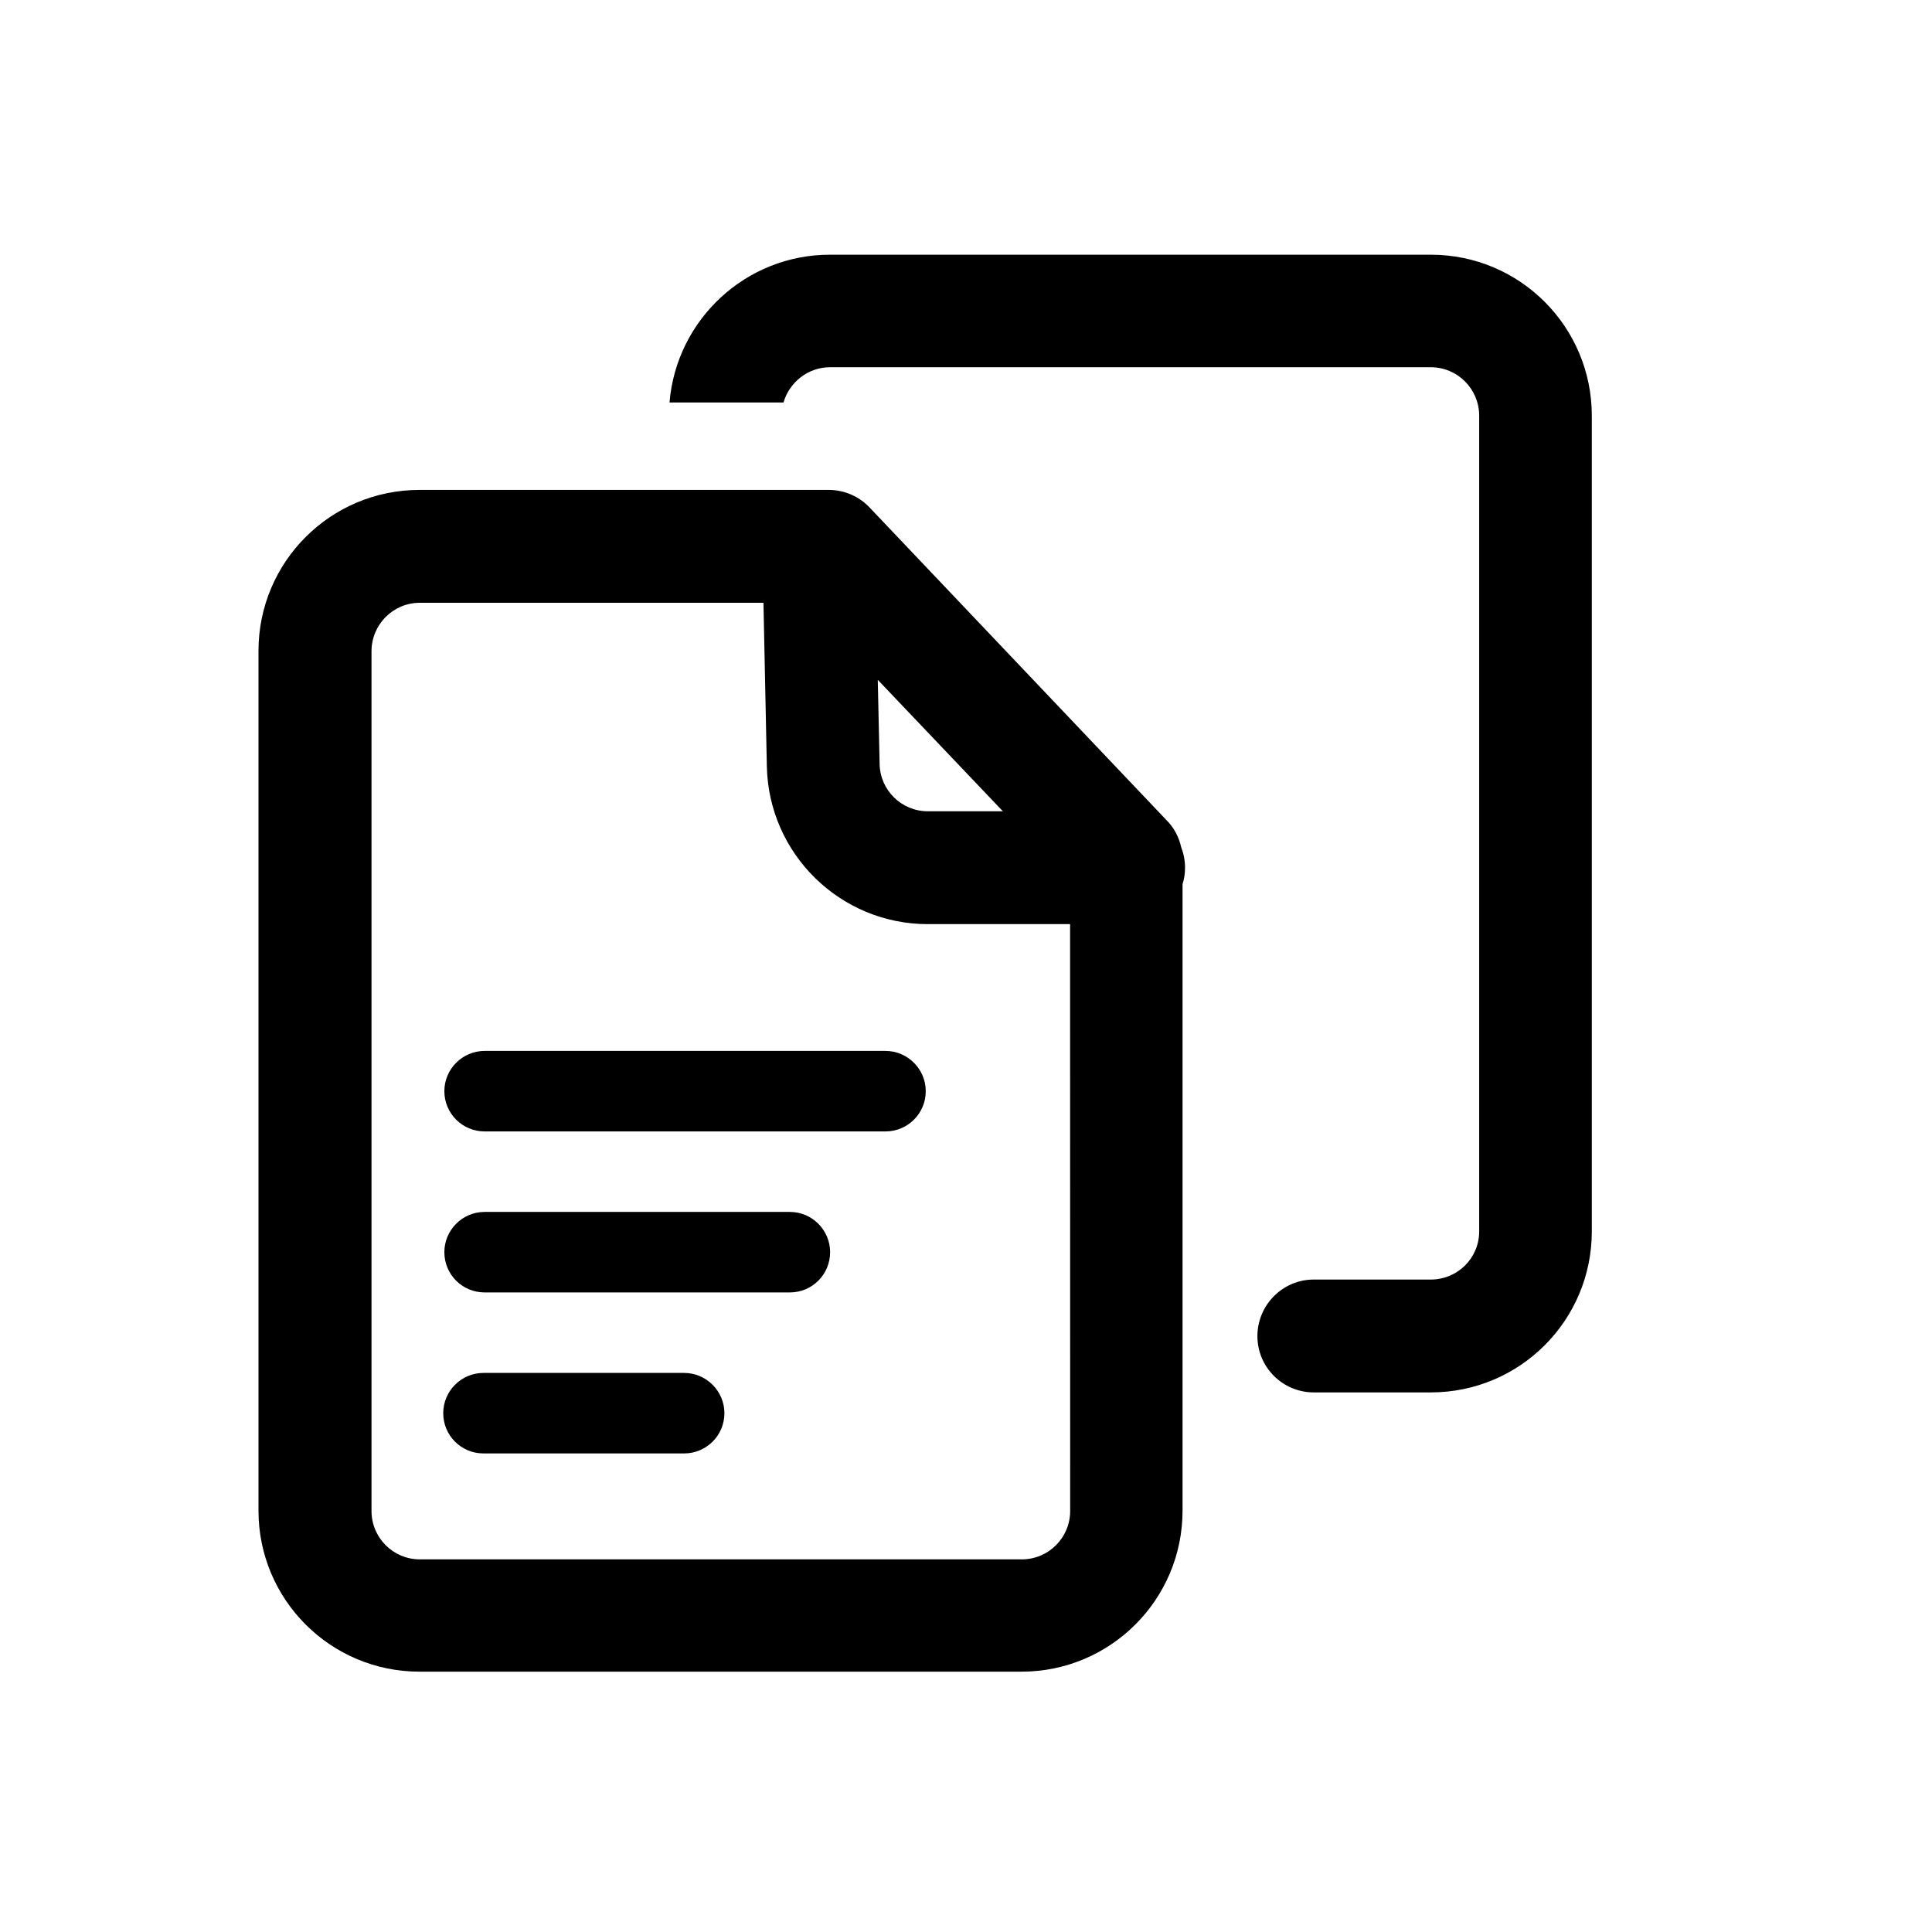
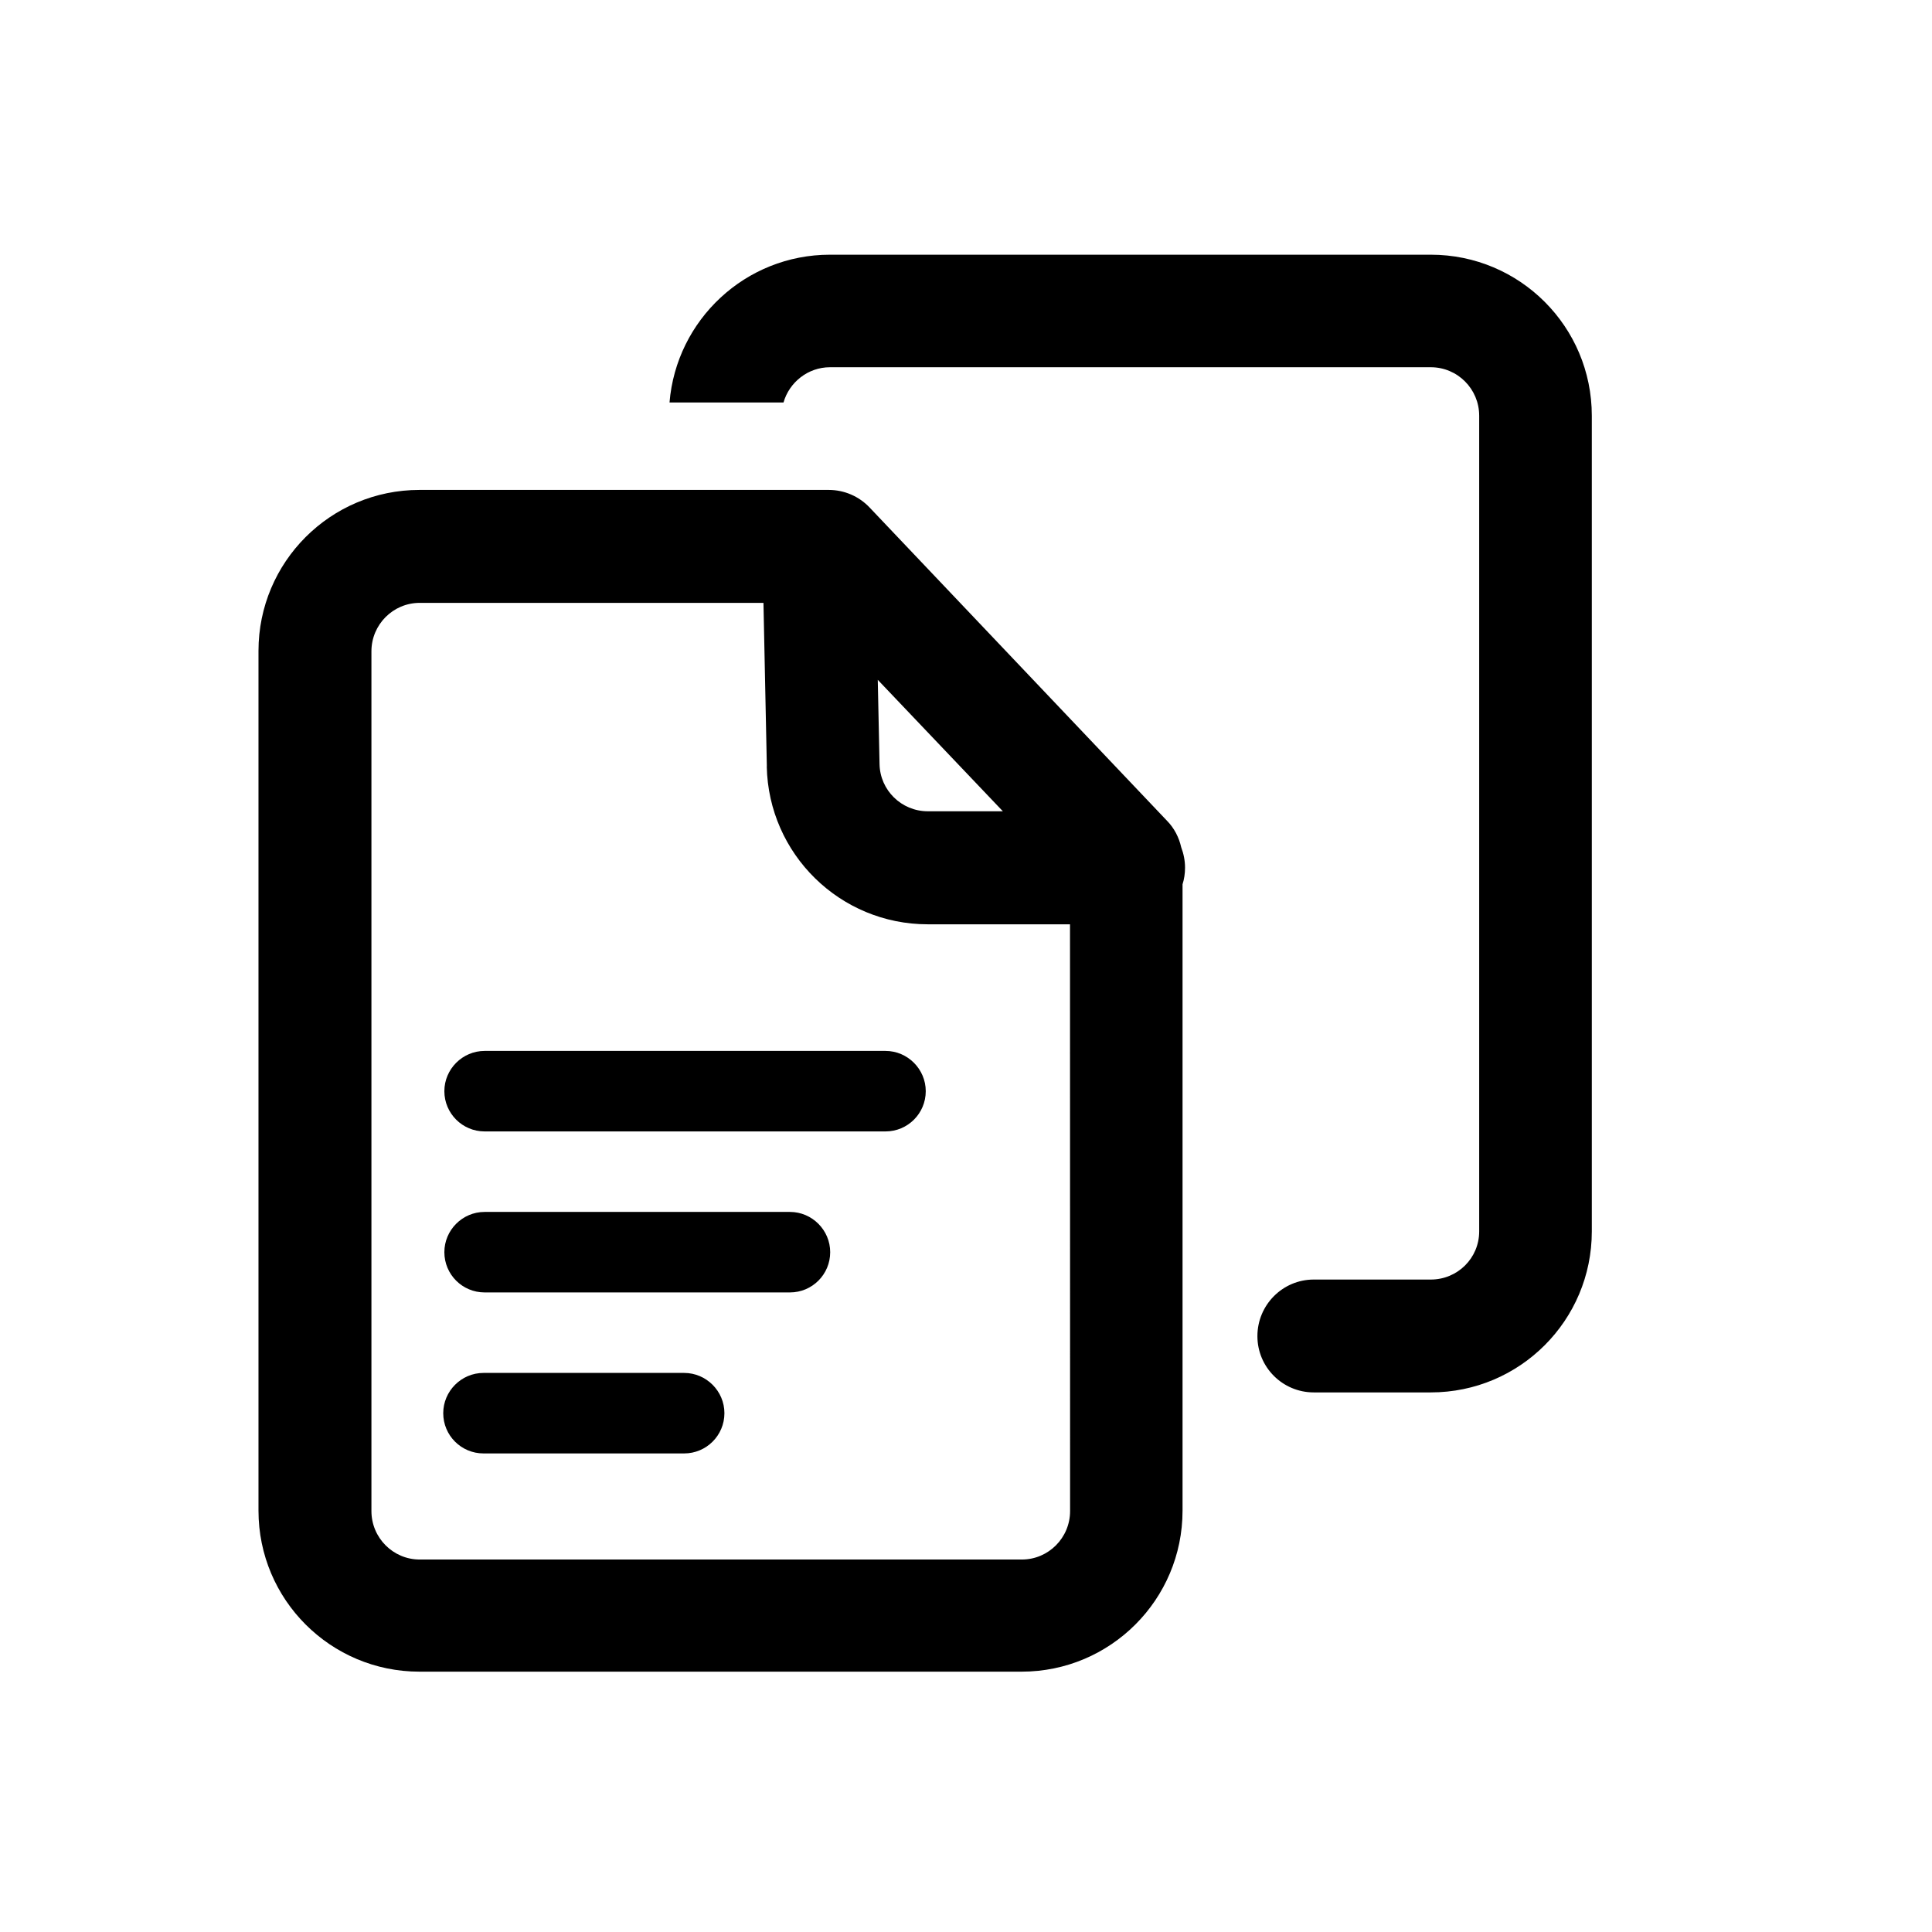
- <svg xmlns="http://www.w3.org/2000/svg" width="24" height="24" viewBox="0 0 24 24" fill="none">
-   <defs />
-   <rect id="矩形" width="24" height="24" fill="#D8D8D8" fill-opacity="0" />
-   <rect id="矩形" x="0.5" y="0.5" width="23" height="23" stroke="#979797" stroke-opacity="0" stroke-width="1" />
-   <path id="形状结合" d="M9.733 5L8.317 5C8.401 3.973 9.262 3.164 10.31 3.164L17.774 3.164C18.88 3.164 19.774 4.059 19.774 5.164L19.774 15.297C19.774 16.402 18.88 17.297 17.774 17.297L16.32 17.297C15.934 17.297 15.62 16.984 15.62 16.598C15.62 16.211 15.934 15.895 16.32 15.895L17.774 15.895C18.106 15.895 18.375 15.629 18.375 15.297L18.375 5.164C18.375 4.832 18.106 4.562 17.774 4.562L10.31 4.562C10.036 4.562 9.805 4.75 9.733 5ZM10.295 6.086L5.211 6.086C4.106 6.086 3.211 6.98 3.211 8.086L3.211 18.766C3.211 19.871 4.106 20.766 5.211 20.766L12.69 20.766C13.794 20.766 14.69 19.871 14.69 18.766L14.69 10.984C14.71 10.922 14.721 10.852 14.721 10.777C14.721 10.691 14.704 10.605 14.673 10.523C14.646 10.402 14.586 10.285 14.497 10.195L10.803 6.305C10.67 6.164 10.486 6.086 10.295 6.086ZM9.526 9.52L9.484 7.488L5.215 7.488C4.884 7.488 4.615 7.758 4.615 8.09L4.615 18.77C4.615 19.102 4.884 19.371 5.215 19.371L12.693 19.371C13.025 19.371 13.294 19.102 13.294 18.77L13.293 11.48L11.526 11.48C10.438 11.48 9.549 10.609 9.526 9.52ZM10.904 8.445L12.458 10.078L11.526 10.078C11.199 10.078 10.933 9.816 10.927 9.492L10.904 8.445ZM11.5 13.555C11.5 13.281 11.276 13.055 11 13.055L6.02 13.055C5.744 13.055 5.52 13.281 5.52 13.555C5.52 13.832 5.744 14.055 6.02 14.055L11 14.055C11.276 14.055 11.5 13.832 11.5 13.555ZM10.312 15.555C10.312 15.281 10.089 15.055 9.812 15.055L6.02 15.055C5.743 15.055 5.52 15.281 5.52 15.555C5.52 15.832 5.743 16.055 6.02 16.055L9.812 16.055C10.089 16.055 10.312 15.832 10.312 15.555ZM8.499 17.055C8.774 17.055 8.999 17.281 8.999 17.555C8.999 17.832 8.774 18.055 8.499 18.055L6.006 18.055C5.729 18.055 5.506 17.832 5.506 17.555C5.506 17.281 5.729 17.055 6.006 17.055L8.499 17.055Z" clip-rule="evenodd" fill="currentColor" fill-opacity="1" fill-rule="evenodd" />
+ <svg xmlns="http://www.w3.org/2000/svg" version="1.1" width="24" height="24" viewBox="0 0 24 24">
+   <path fill="currentColor" d="M9.733 5c0.071-0.25 0.303-0.438 0.577-0.438h7.464c0.332 0 0.601 0.27 0.601 0.602v10.133c0 0.332-0.269 0.598-0.601 0.598h-1.454c-0.387 0-0.7 0.316-0.7 0.703s0.314 0.699 0.7 0.699h1.454c1.105 0 2-0.895 2-2v-10.133c0-1.105-0.894-2-2-2h-7.464c-1.049 0-1.909 0.809-1.993 1.836h1.416zM10.295 6.086c0.191 0 0.375 0.078 0.508 0.219l3.694 3.891c0.089 0.090 0.149 0.207 0.176 0.328 0.031 0.082 0.048 0.168 0.048 0.254 0 0.074-0.011 0.145-0.031 0.207v7.781c0 1.105-0.896 2-2 2h-7.479c-1.104 0-2-0.894-2-2v-10.68c0-1.105 0.895-2 2-2h5.084zM9.526 9.52l-0.042-2.031h-4.27c-0.331 0-0.6 0.27-0.6 0.602v10.68c0 0.332 0.269 0.602 0.6 0.602h7.479c0.332 0 0.6-0.27 0.6-0.602l-0.001-7.289h-1.767c-1.089 0-1.978-0.871-2-1.961zM10.904 8.445l0.022 1.047c0.006 0.324 0.272 0.586 0.6 0.586h0.932l-1.554-1.633zM11.5 13.555c0-0.273-0.224-0.5-0.5-0.5h-4.98c-0.275 0-0.5 0.226-0.5 0.5 0 0.277 0.225 0.5 0.5 0.5h4.98c0.276 0 0.5-0.223 0.5-0.5zM10.313 15.555c0-0.273-0.224-0.5-0.5-0.5h-3.793c-0.276 0-0.5 0.226-0.5 0.5 0 0.277 0.224 0.5 0.5 0.5h3.793c0.276 0 0.5-0.223 0.5-0.5zM8.499 17.055c0.275 0 0.5 0.226 0.5 0.5 0 0.277-0.225 0.5-0.5 0.5h-2.493c-0.276 0-0.5-0.223-0.5-0.5 0-0.273 0.224-0.5 0.5-0.5h2.493z" />
</svg>
